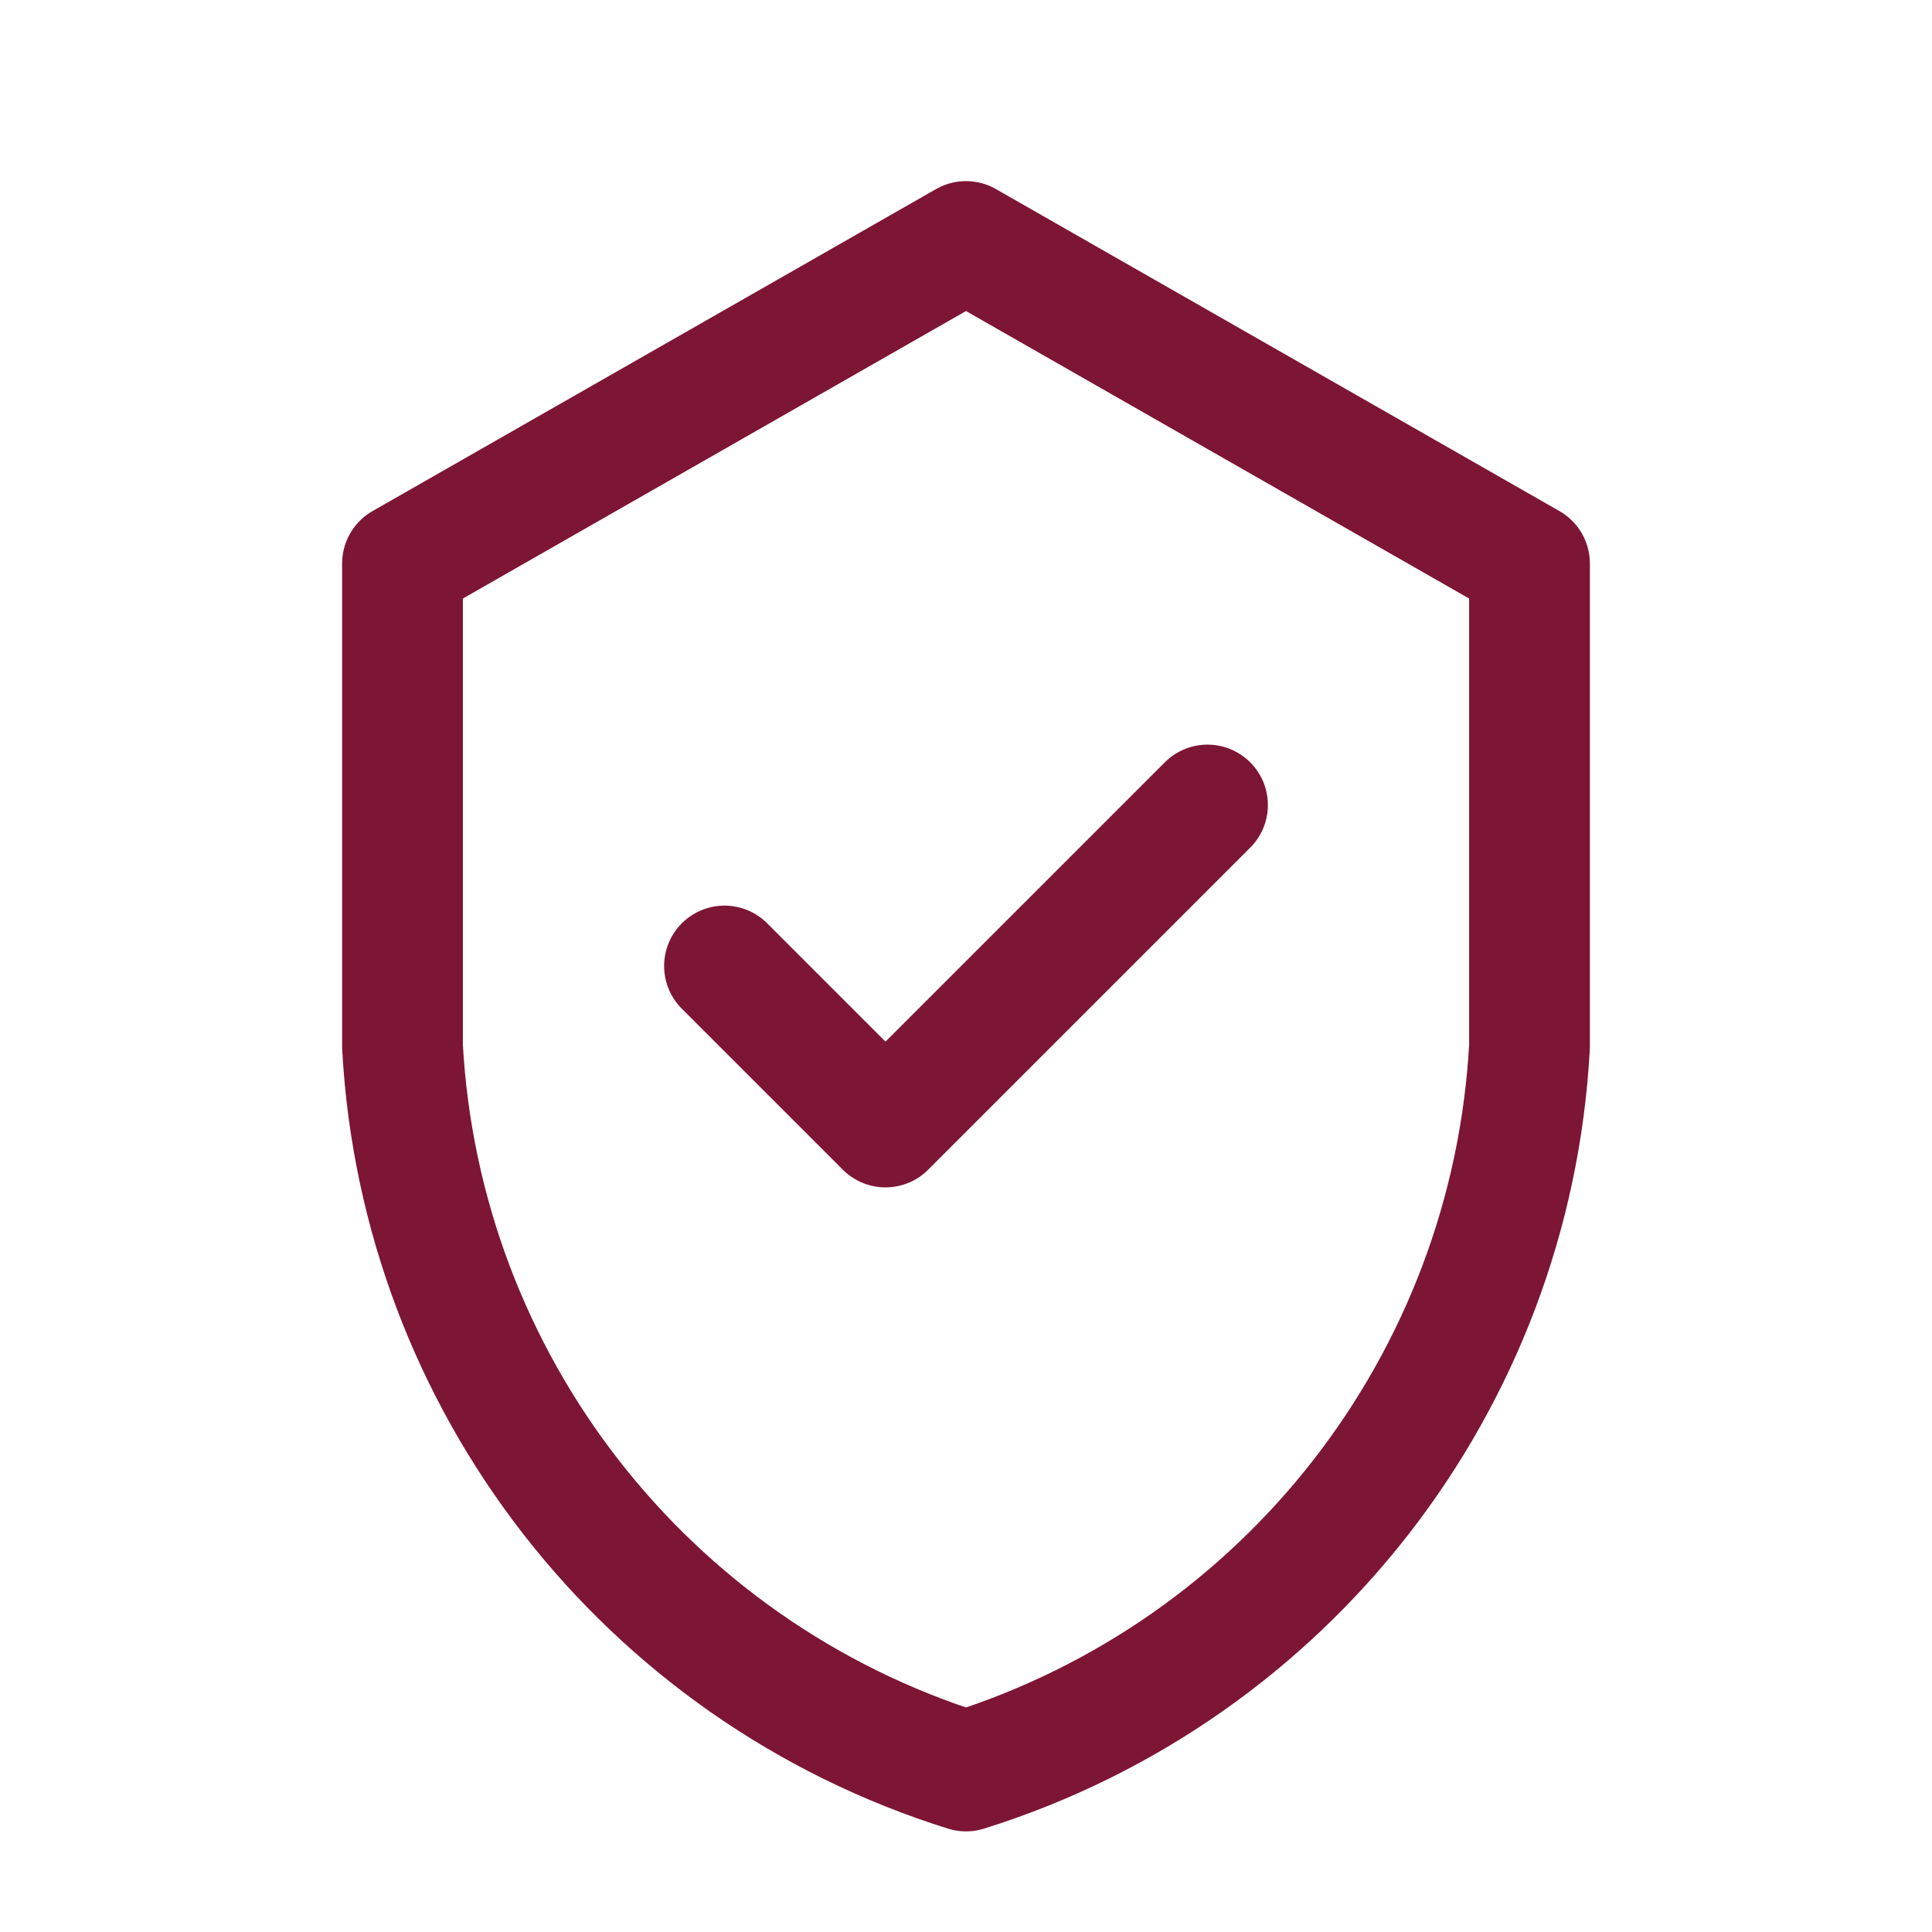
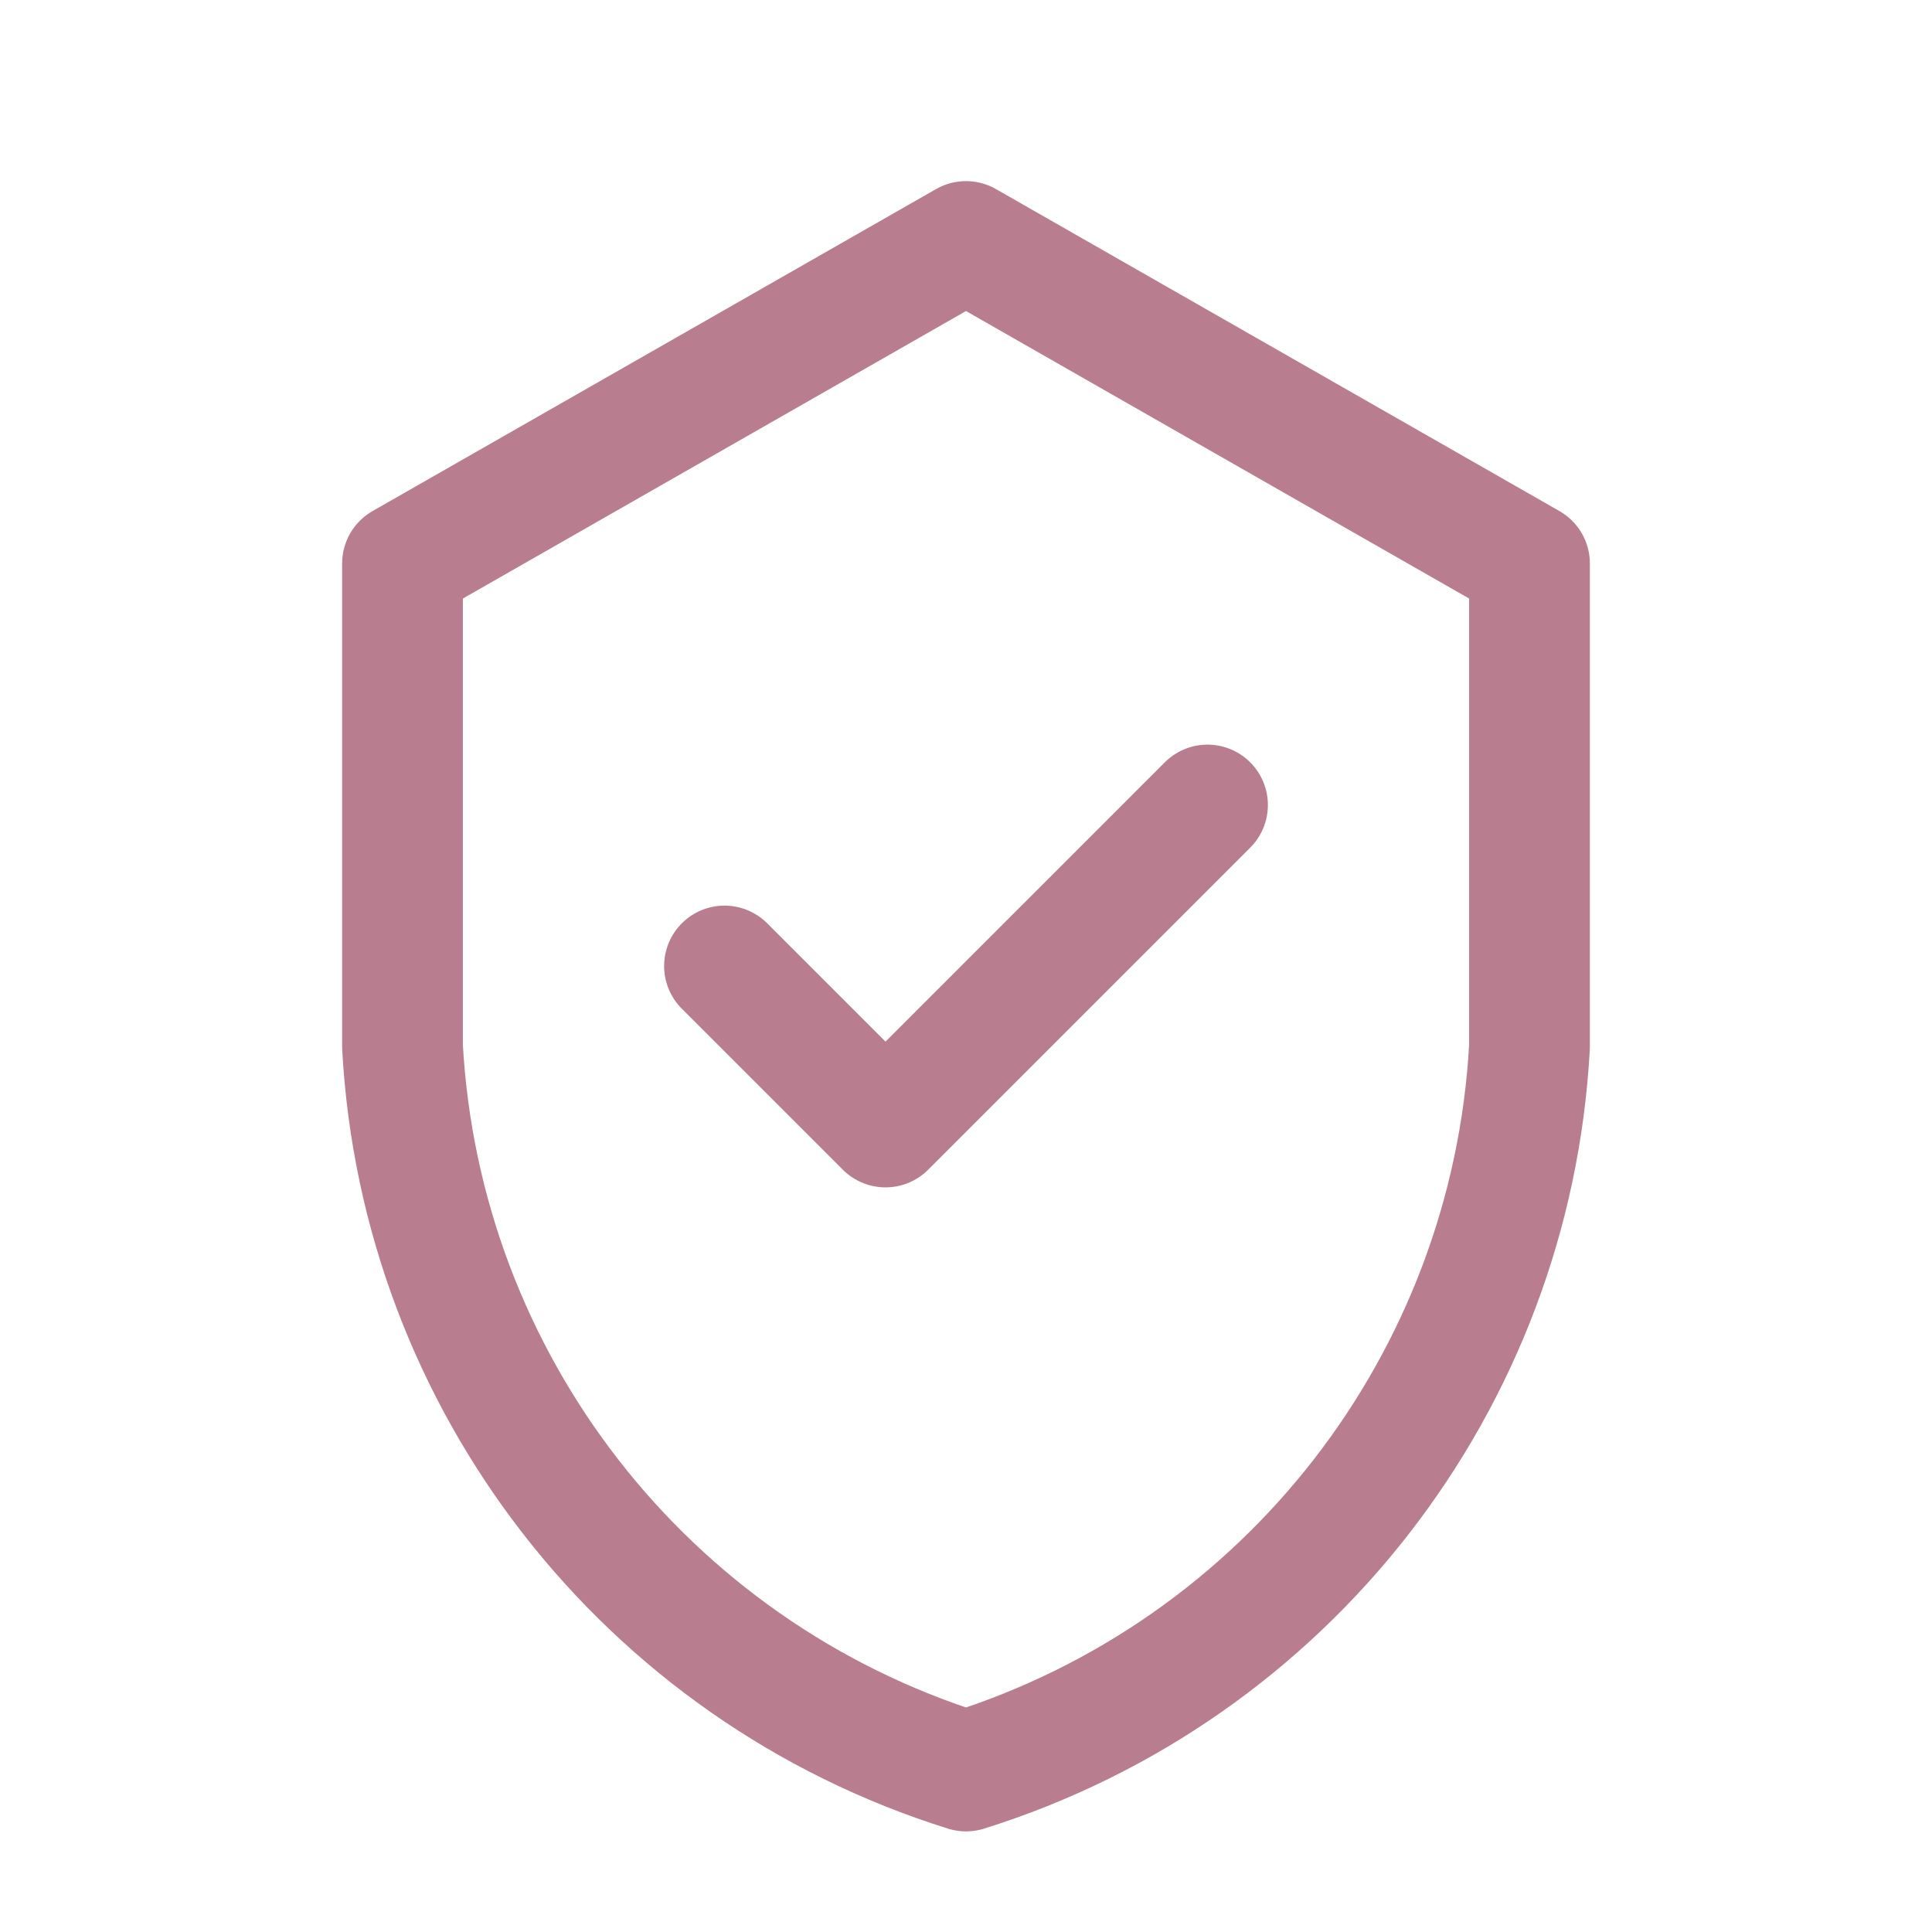
- <svg xmlns="http://www.w3.org/2000/svg" width="24" height="24" viewBox="0 0 24 24" fill="none" stroke="#7d1535" stroke-width="1.5" stroke-linecap="round" stroke-linejoin="round">
+ <svg xmlns="http://www.w3.org/2000/svg" width="24" height="24" viewBox="0 0 24 24" fill="none" stroke="rgba(125, 21, 53, 0.55)" stroke-width="1.5" stroke-linecap="round" stroke-linejoin="round">
  <path stroke="none" d="M0 0h24v24H0z" fill="none" />
  <path d="M9 12l2 2l4 -4" />
  <path d="M12 3l7 4v6a10 10 0 0 1 -7 9a10 10 0 0 1 -7 -9v-6l7 -4" />
</svg>
